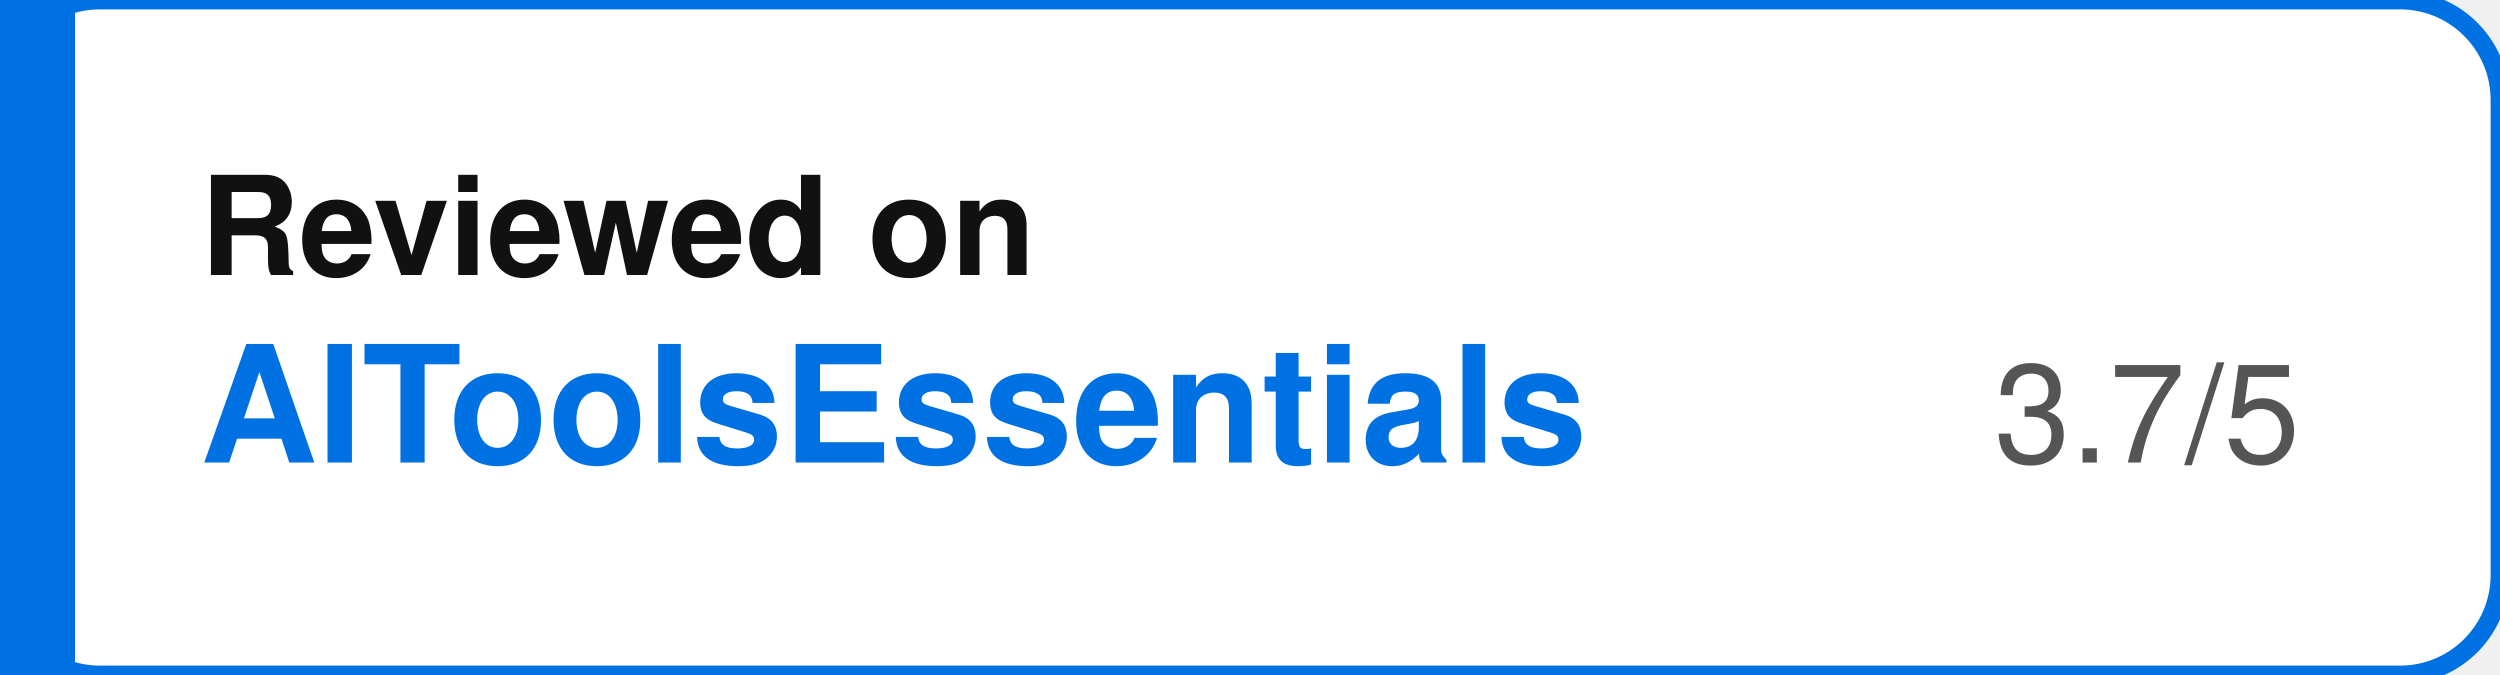
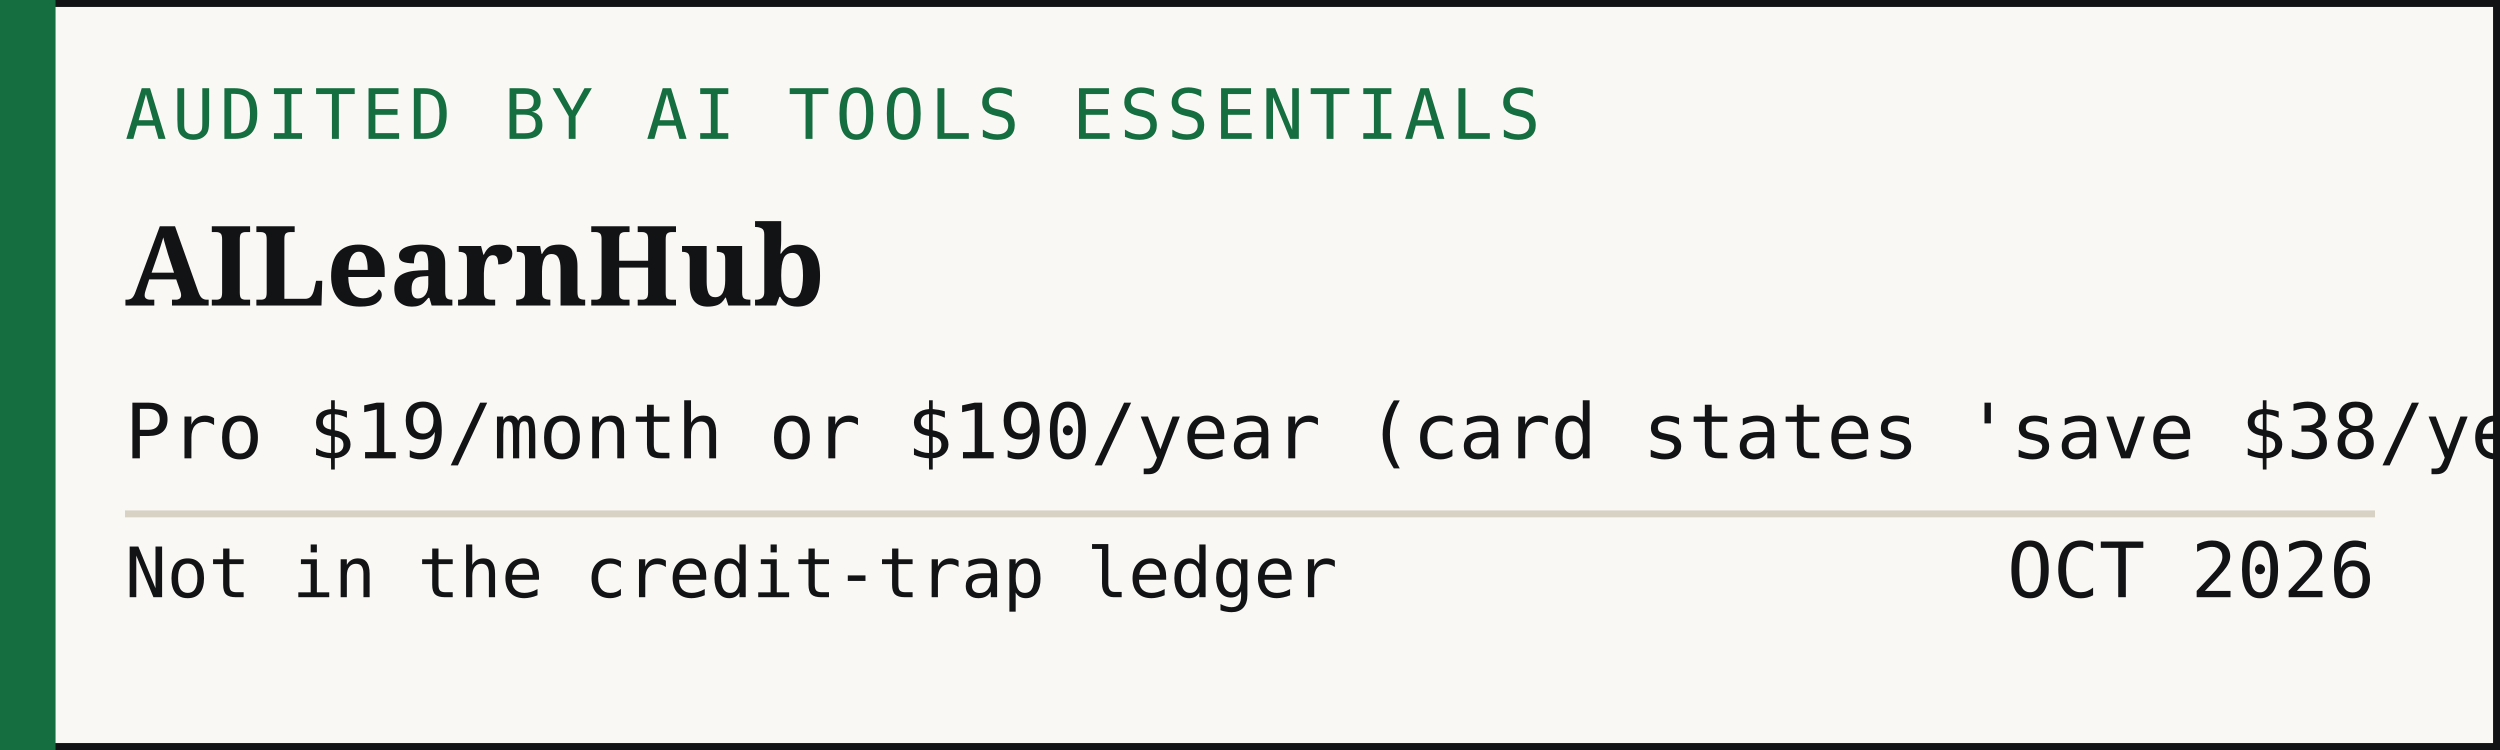
- <svg xmlns="http://www.w3.org/2000/svg" width="200" height="54" role="img" aria-label="Reviewed on AIToolsEssentials">
-   <rect width="200" height="54" rx="8" fill="#ffffff" />
-   <rect width="200" height="54" rx="8" fill="none" stroke="#0071E3" stroke-width="1.5" />
-   <rect width="6" height="54" fill="#0071E3" />
-   <text x="16" y="22" font-family="-apple-system,Segoe UI,Helvetica,Arial,sans-serif" font-size="11" font-weight="600" fill="#111111">Reviewed on</text>
-   <text x="16" y="37" font-family="-apple-system,Segoe UI,Helvetica,Arial,sans-serif" font-size="13" font-weight="700" fill="#0071E3">AIToolsEssentials</text>
-   <text x="184" y="37" text-anchor="end" font-family="-apple-system,Segoe UI,Helvetica,Arial,sans-serif" font-size="11" fill="#555555">3.7/5</text>
+ <svg xmlns="http://www.w3.org/2000/svg" width="360" height="108" viewBox="0 0 360 108" role="img" aria-label="AUDITED BY AI TOOLS ESSENTIALS — AILearnHub">
+   <rect width="360" height="108" fill="#FAF8F5" />
+   <rect x="0.5" y="0.5" width="359" height="107" fill="none" stroke="#111315" />
+   <rect width="8" height="108" fill="#156E3F" />
+   <text x="18" y="20" font-family="IBM Plex Mono, ui-monospace, monospace" font-size="10" letter-spacing="0.08em" fill="#156E3F">AUDITED BY AI TOOLS ESSENTIALS</text>
+   <text x="18" y="44" font-family="Newsreader, Georgia, serif" font-size="16" font-weight="700" fill="#111315">AILearnHub</text>
+   <text x="18" y="66" font-family="IBM Plex Mono, ui-monospace, monospace" font-size="11" fill="#111315">Pro $19/month or $190/year (card states 'save $38/year'); Max $49/month or…</text>
+   <text x="18" y="86" font-family="IBM Plex Mono, ui-monospace, monospace" font-size="10" fill="#111315">Not in the credit-trap ledger</text>
+   <text x="342" y="86" text-anchor="end" font-family="IBM Plex Mono, ui-monospace, monospace" font-size="11" fill="#111315">OCT 2026</text>
+   <line x1="18" y1="74" x2="342" y2="74" stroke="#D8D2C5" />
</svg>
